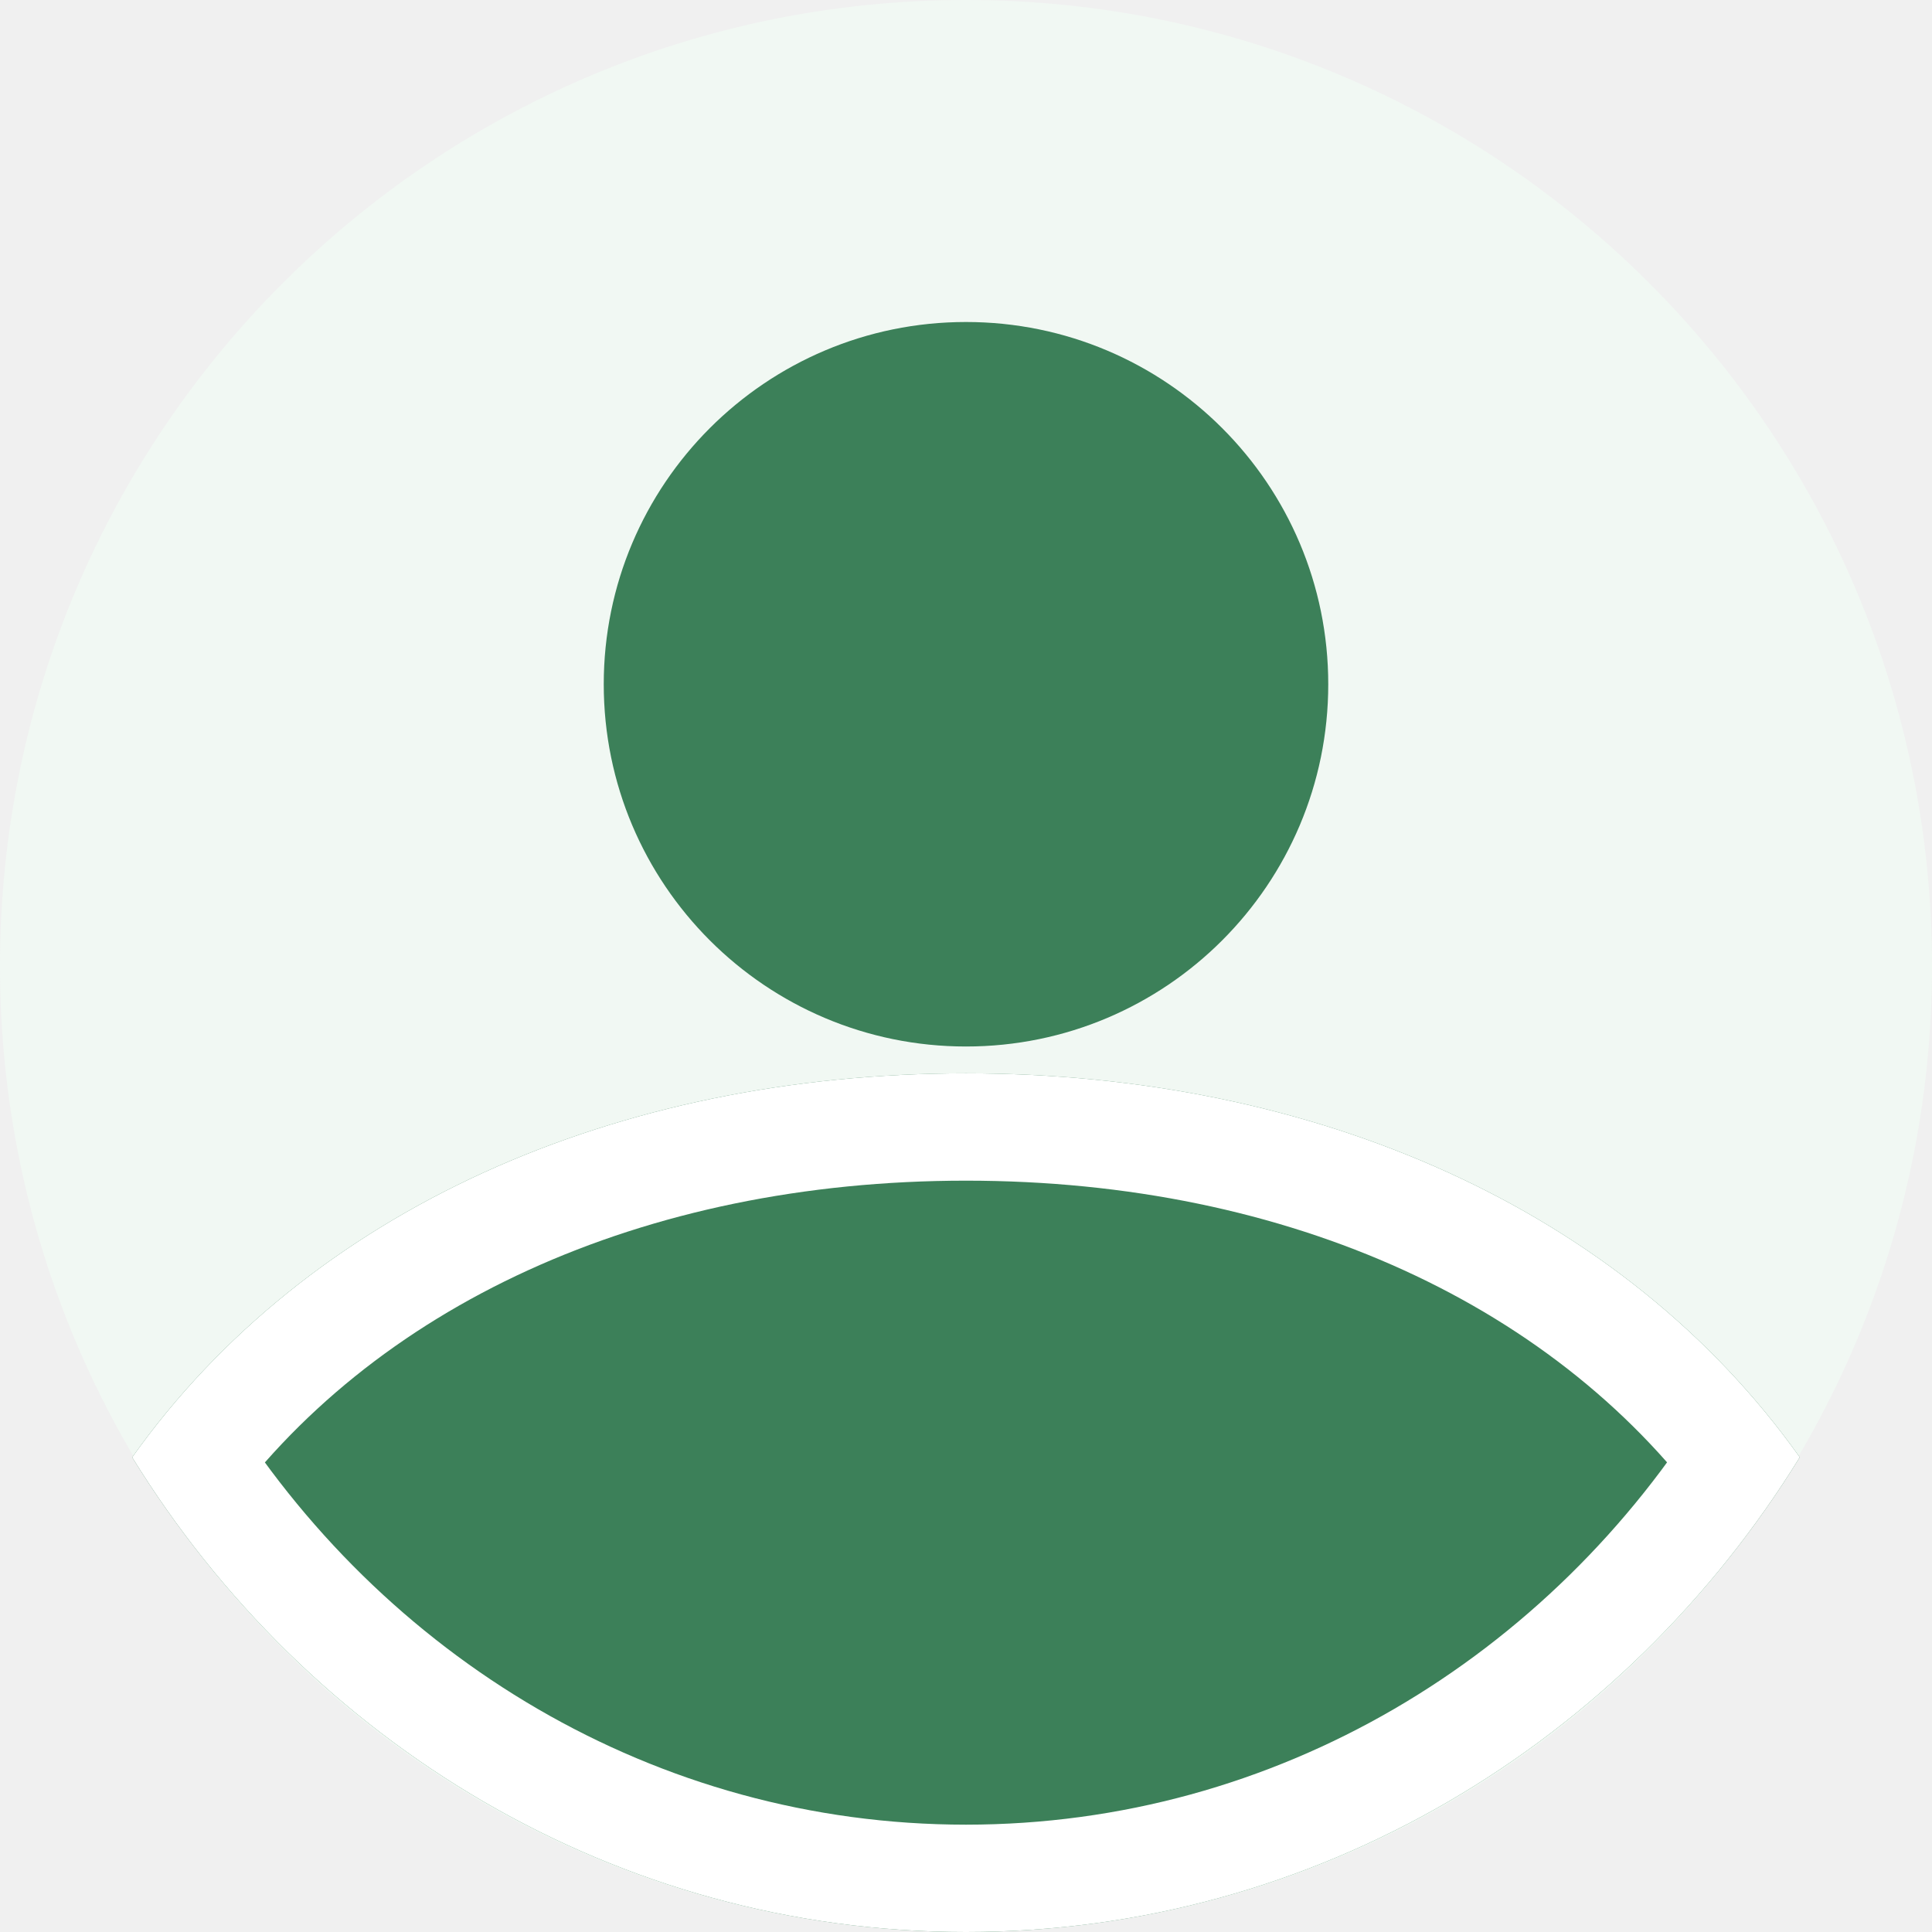
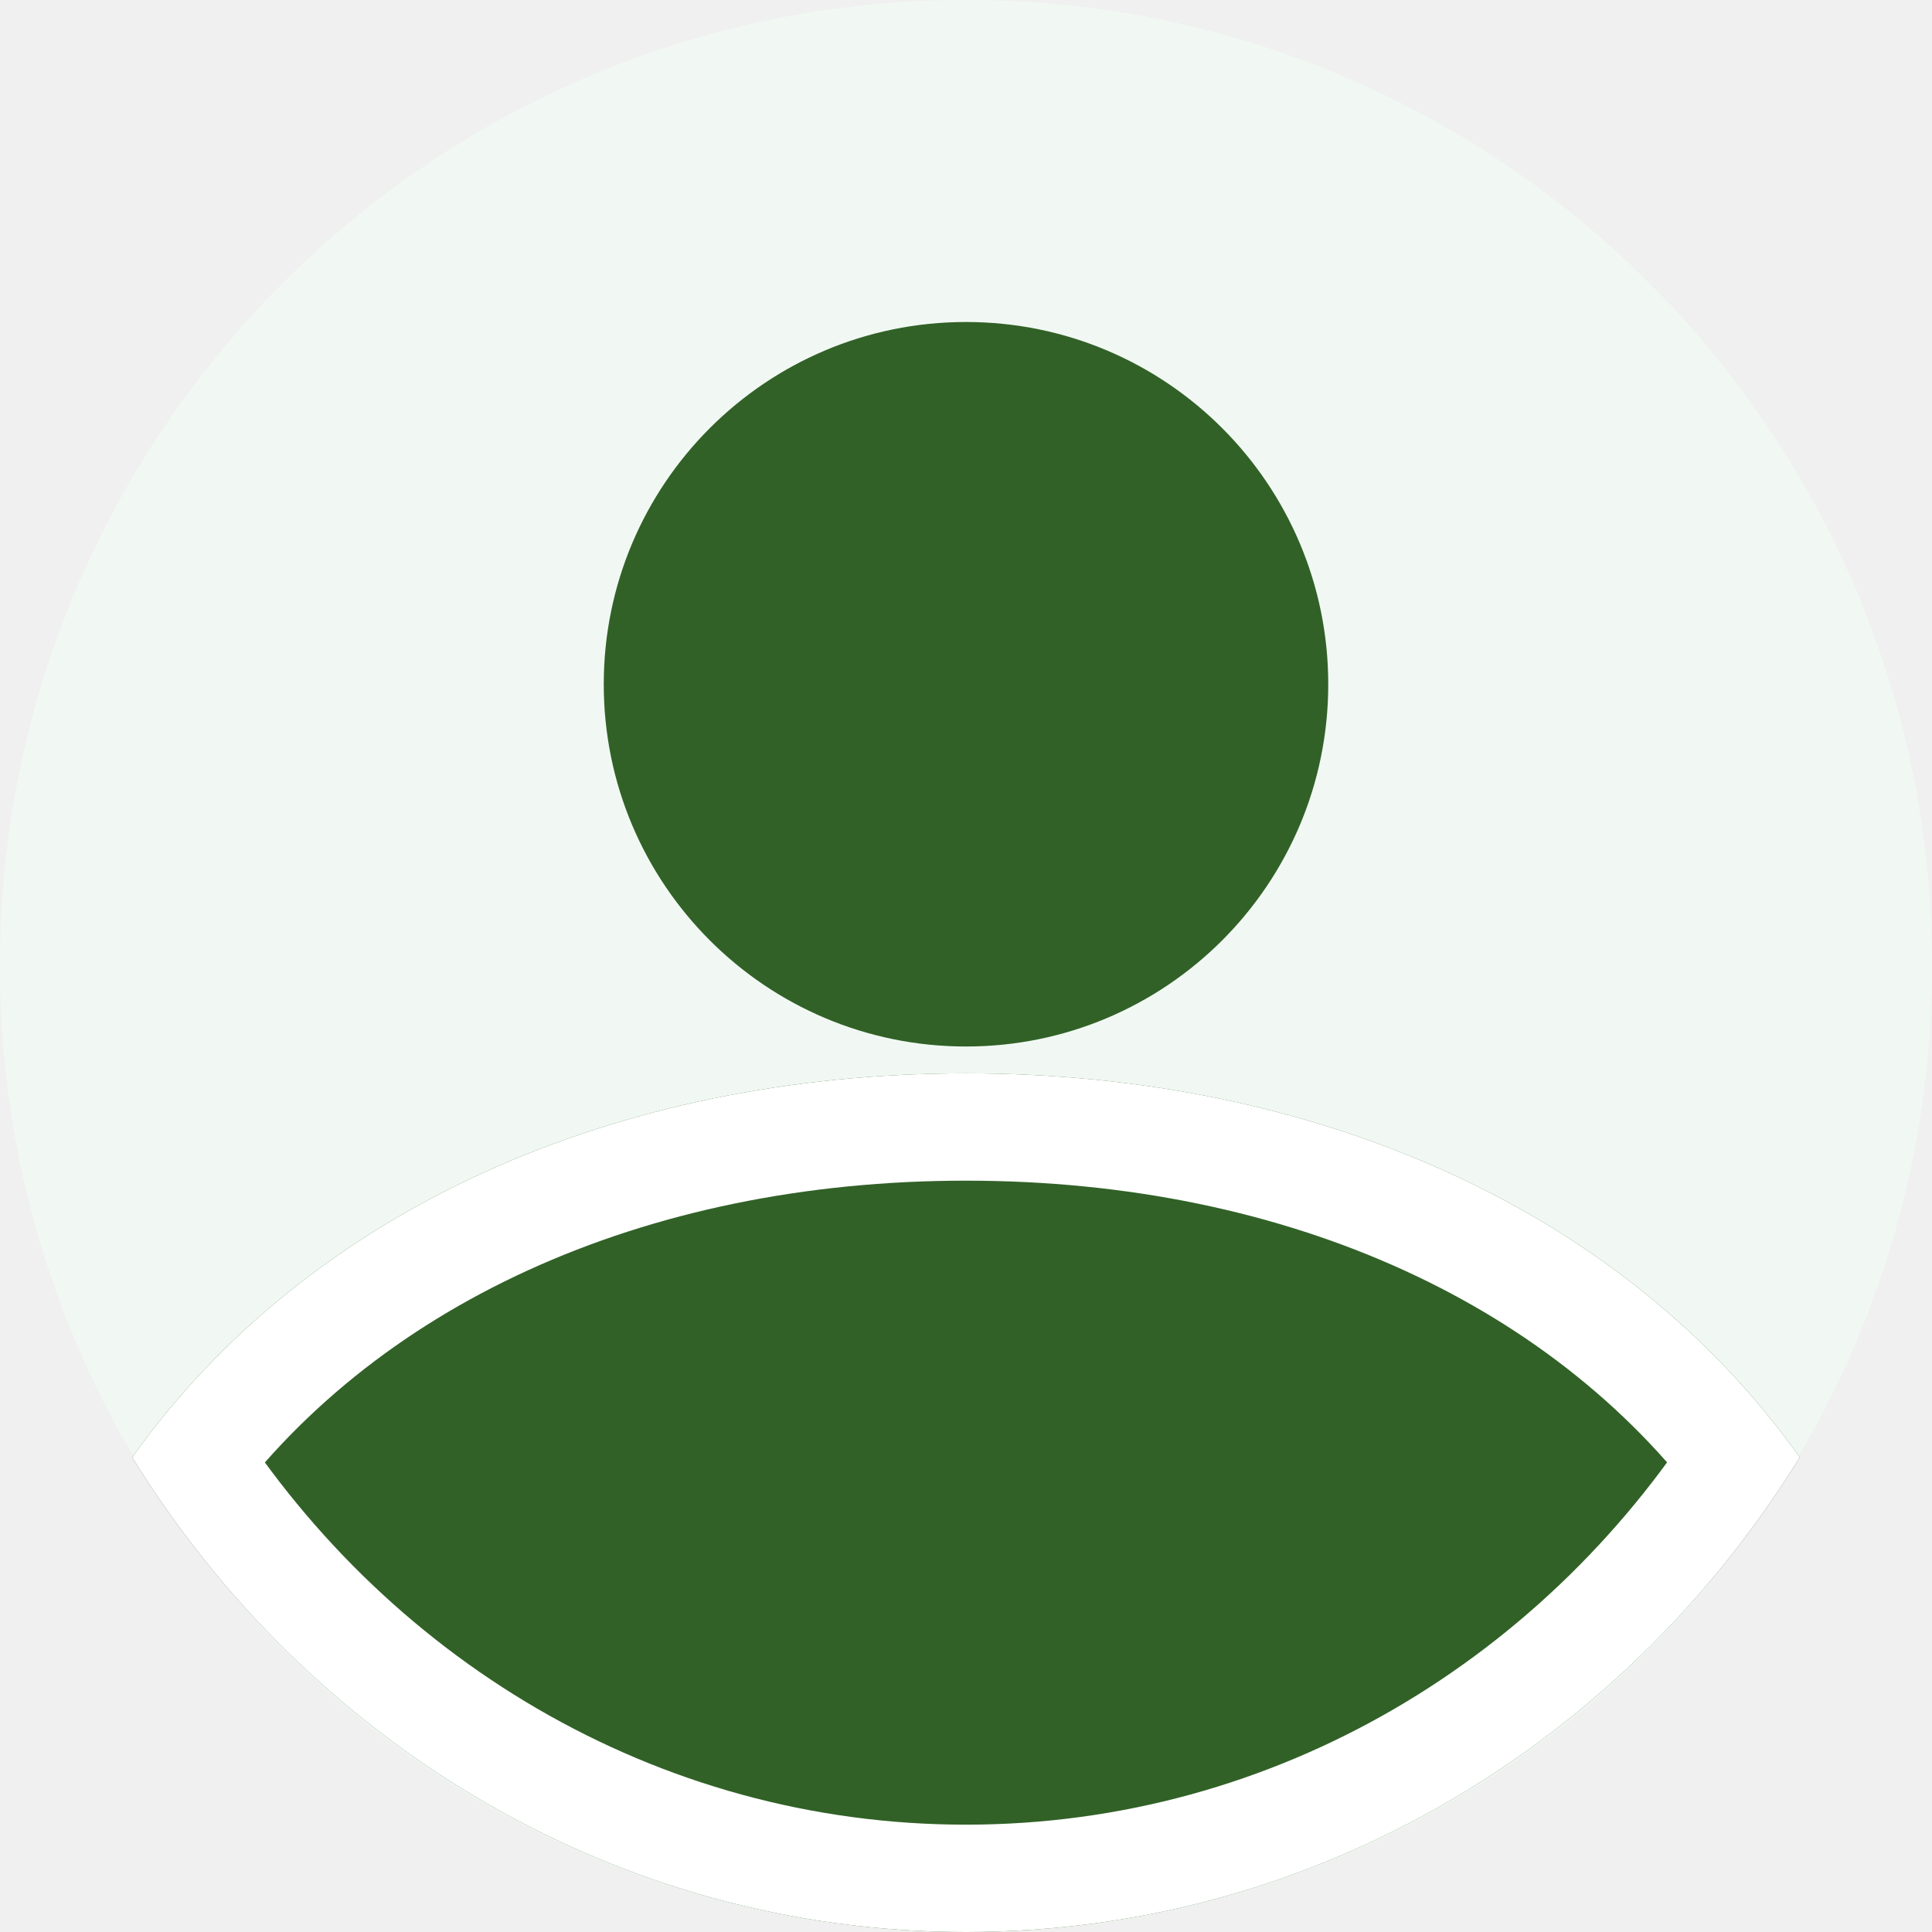
<svg xmlns="http://www.w3.org/2000/svg" width="36" height="36" viewBox="0 0 36 36" fill="none">
  <ellipse cx="18" cy="18" rx="18" ry="18" fill="#F1F8F3" />
  <mask id="path-2-inside-1_201_38" fill="white">
    <path fill-rule="evenodd" clip-rule="evenodd" d="M2.463 27.155C5.742 22.542 11.476 20 18 20C24.524 20 30.257 22.541 33.536 27.154C30.257 32.474 24.524 36 17.999 36C11.475 36 5.742 32.475 2.463 27.155Z" />
  </mask>
-   <path fill-rule="evenodd" clip-rule="evenodd" d="M2.463 27.155C5.742 22.542 11.476 20 18 20C24.524 20 30.257 22.541 33.536 27.154C30.257 32.474 24.524 36 17.999 36C11.475 36 5.742 32.475 2.463 27.155Z" fill="#3C8059" />
+   <path fill-rule="evenodd" clip-rule="evenodd" d="M2.463 27.155C5.742 22.542 11.476 20 18 20C24.524 20 30.257 22.541 33.536 27.154C30.257 32.474 24.524 36 17.999 36C11.475 36 5.742 32.475 2.463 27.155Z" fill="#316127" />
  <path d="M2.463 27.155L0.833 25.996L0.065 27.076L0.76 28.204L2.463 27.155ZM33.536 27.154L35.239 28.203L35.934 27.075L35.166 25.995L33.536 27.154ZM4.093 28.314C6.916 24.342 11.97 22 18 22V18C10.981 18 4.568 20.742 0.833 25.996L4.093 28.314ZM18 22C24.029 22 29.083 24.341 31.907 28.313L35.166 25.995C31.431 20.741 25.018 18 18 18V22ZM31.834 26.104C28.89 30.881 23.777 34 17.999 34V38C25.271 38 31.624 34.068 35.239 28.203L31.834 26.104ZM17.999 34C12.222 34 7.109 30.881 4.165 26.105L0.76 28.204C4.375 34.069 10.728 38 17.999 38V34Z" fill="white" mask="url(#path-2-inside-1_201_38)" />
-   <ellipse cx="18" cy="12.75" rx="6.75" ry="6.75" fill="#3C8059" />
+   <ellipse cx="18" cy="12.75" rx="6.75" ry="6.75" fill="#316127" />
</svg>
